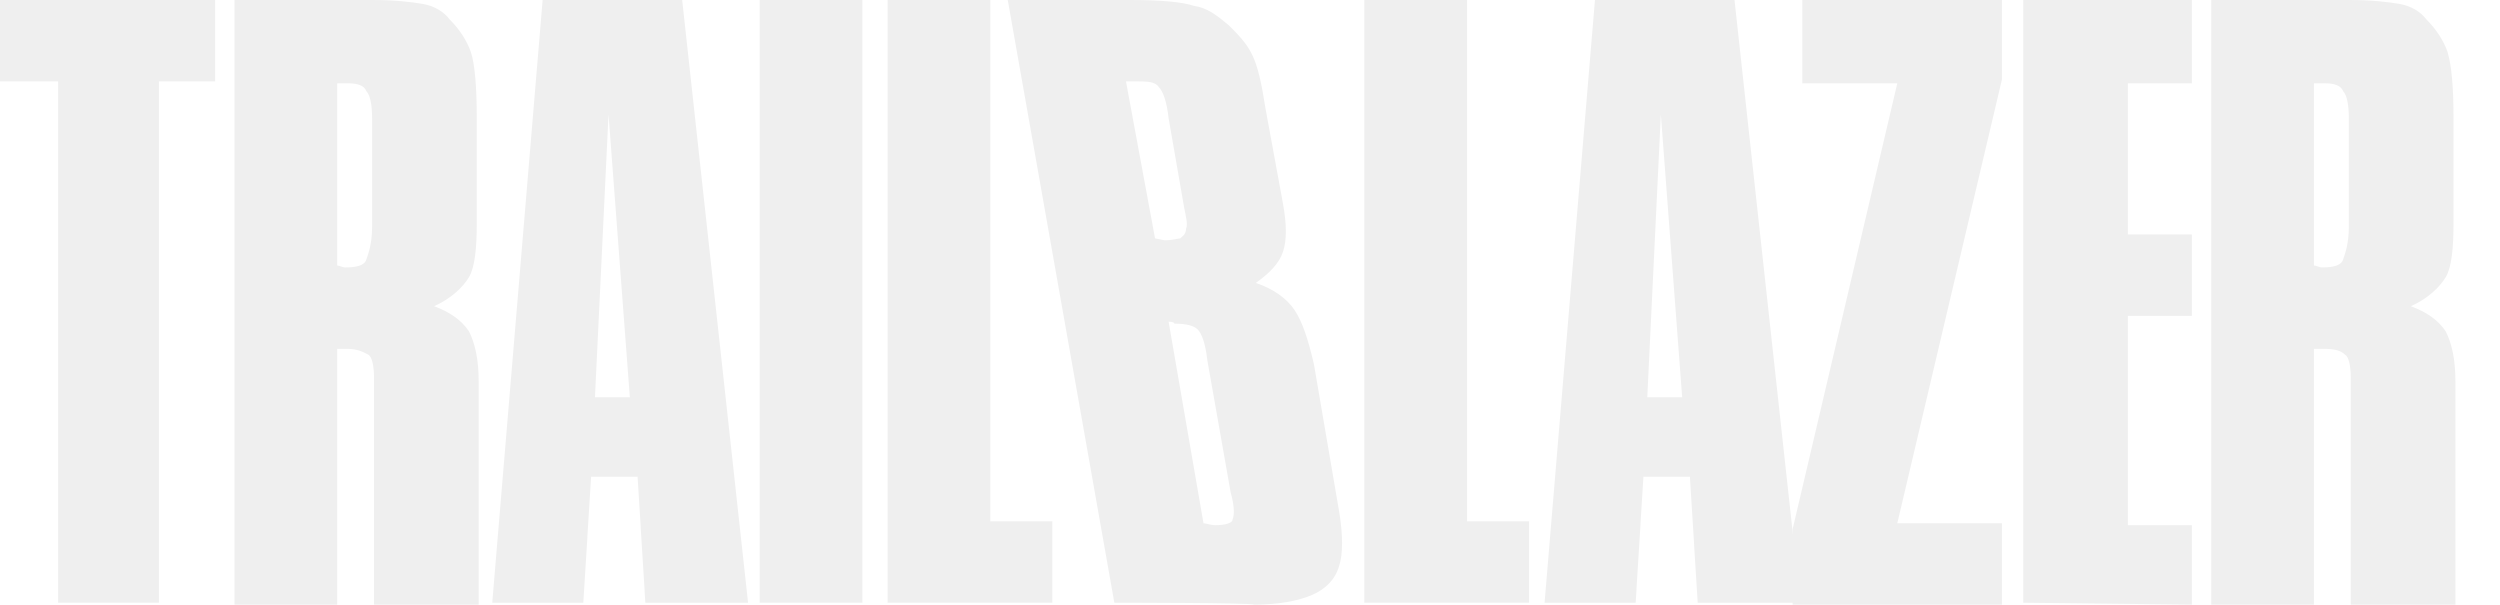
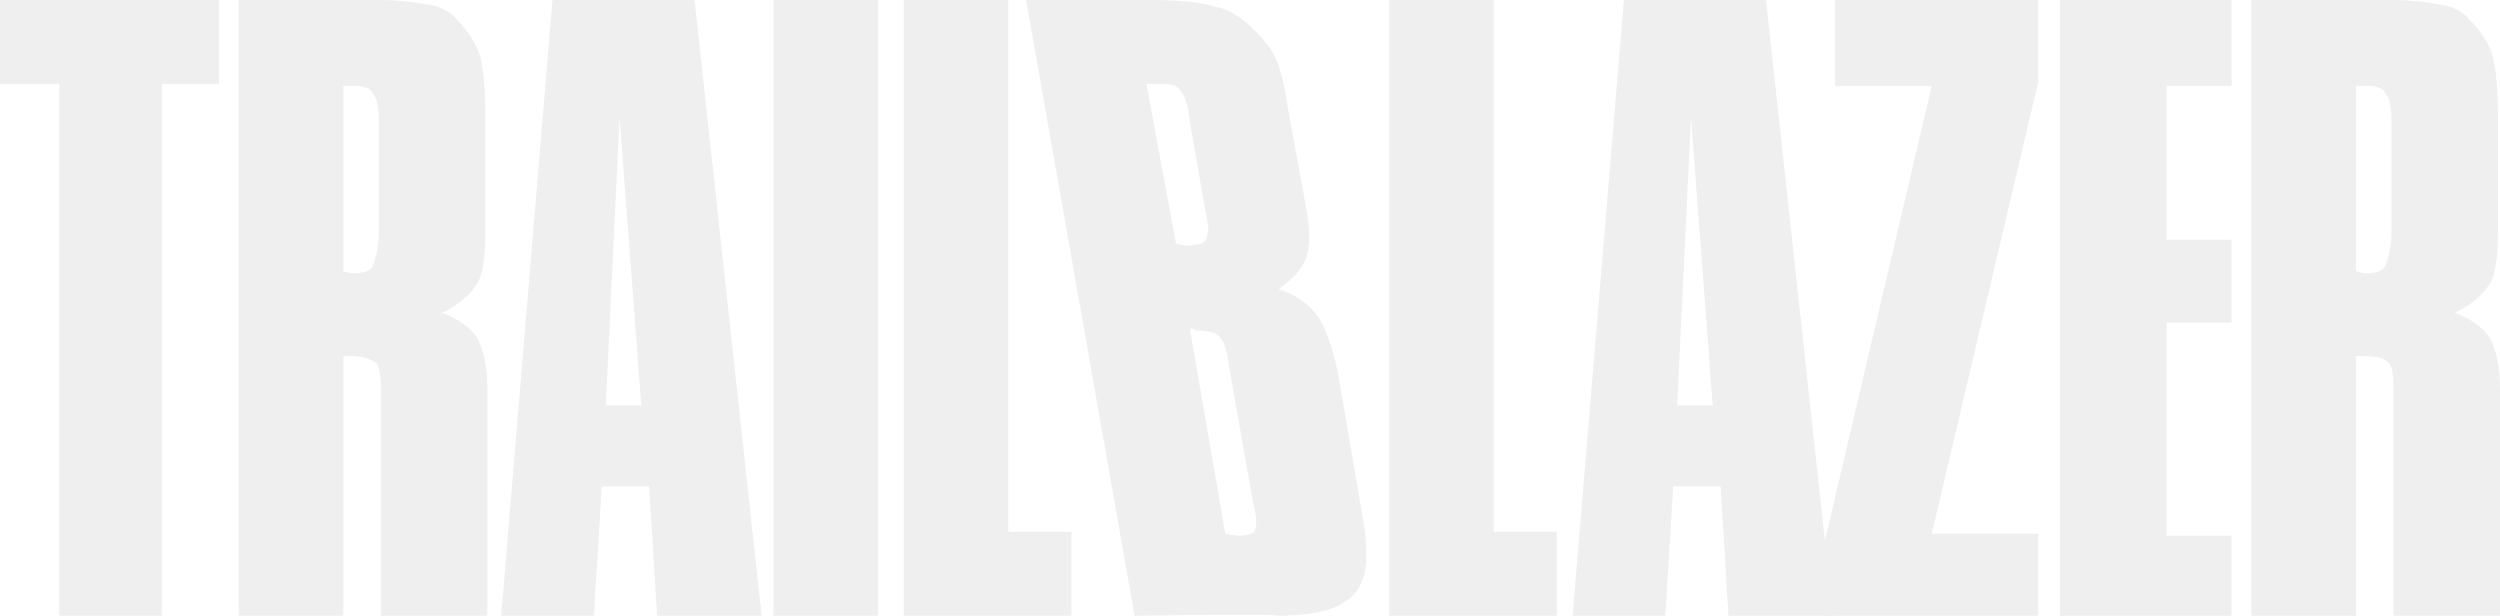
- <svg xmlns="http://www.w3.org/2000/svg" version="1.1" id="Layer_1" x="0px" y="0px" viewBox="-205 372.4 129 31.2" style="enable-background:new -205 372.4 129 31.2;" xml:space="preserve">
-   <style type="text/css">
+ <svg xmlns="http://www.w3.org/2000/svg" version="1.1" id="Layer_1" x="0px" y="0px" viewBox="-205 372.4 126.7 31.205" xml:space="preserve" width="126.7" height="31.205">
+   <defs id="defs18" />
+   <style type="text/css" id="style3">
	.st0{fill:#EFEFEF;}
</style>
-   <path id="XMLID_125_" class="st0" d="M-202,403.5v-26.9h-3v-4.3h11.1v4.3h-2.9v26.9H-202z" />
-   <path id="XMLID_129_" class="st0" d="M-192.9,403.5v-31.1h7.1c1.2,0,2,0.1,2.6,0.2s1.1,0.4,1.4,0.8c0.5,0.5,0.9,1.1,1.1,1.7  s0.3,1.8,0.3,3.3v5.6c0,1.2-0.1,2.2-0.4,2.7c-0.3,0.5-0.9,1.1-1.8,1.5c0.8,0.3,1.4,0.7,1.8,1.3c0.3,0.6,0.5,1.4,0.5,2.6v11.5h-5.4  v-11.7c0-0.6-0.1-1.1-0.3-1.2s-0.5-0.3-1.1-0.3h-0.5v13.2H-192.9z M-187.6,376.6v9.5c0.1,0,0.3,0.1,0.4,0.1c0.6,0,1-0.1,1.1-0.4  s0.3-0.8,0.3-1.7v-5.6c0-0.7-0.1-1.2-0.3-1.4c-0.1-0.3-0.5-0.4-0.9-0.4H-187.6z" />
-   <path id="XMLID_130_" class="st0" d="M-179.6,403.5l2.6-31.1h7.2l3.4,31.1h-5.3l-0.4-6.5h-2.4l-0.4,6.5H-179.6z M-174.3,392.9h1.8  l-1.1-14.6L-174.3,392.9z" />
-   <path id="XMLID_128_" class="st0" d="M-165.8,403.5v-31.1h5.3v31.1H-165.8z" />
-   <path id="XMLID_126_" class="st0" d="M-150.7,399.3v4.2h-8.5v-31.1h5.3v26.9H-150.7z" />
-   <path id="XMLID_141_" class="st0" d="M-147.5,403.5l-5.5-31.1h6.3c1.6,0,2.7,0.1,3.3,0.3c0.7,0.1,1.2,0.5,1.8,1  c0.5,0.5,0.9,0.9,1.2,1.5c0.3,0.6,0.5,1.5,0.7,2.8l0.9,4.9c0.2,1.1,0.2,1.9,0,2.5s-0.7,1.1-1.4,1.6c0.9,0.3,1.6,0.8,2,1.4  s0.7,1.5,1,2.8l1.3,7.6c0.2,1.2,0.2,2.2,0,2.8c-0.2,0.7-0.7,1.2-1.4,1.5c-0.7,0.3-1.7,0.5-3,0.5  C-140.3,403.5-147.5,403.5-147.5,403.5z M-145.4,384.7l0.5,0.1c0.4,0,0.7-0.1,0.8-0.1c0.1-0.1,0.3-0.2,0.3-0.5  c0.1-0.2,0-0.6-0.1-1.1l-0.8-4.6c-0.1-0.9-0.3-1.4-0.5-1.6c-0.2-0.3-0.6-0.3-1.2-0.3h-0.5L-145.4,384.7z M-144.7,389l1.8,10.4  c0.1,0,0.4,0.1,0.6,0.1c0.5,0,0.9-0.1,0.9-0.3c0.1-0.2,0.1-0.7-0.1-1.4l-1.2-6.8c-0.1-0.9-0.3-1.4-0.5-1.6s-0.6-0.3-1.2-0.3  C-144.4,389-144.7,389-144.7,389z" />
-   <path id="XMLID_124_" class="st0" d="M-126.1,399.3v4.2h-8.5v-31.1h5.3v26.9H-126.1z" />
-   <path id="XMLID_136_" class="st0" d="M-125.3,403.5l2.6-31.1h7.2l3.4,31.1h-5.3l-0.4-6.5h-2.4l-0.4,6.5H-125.3z M-120,392.9h1.8  l-1.1-14.6L-120,392.9z" />
-   <path id="XMLID_134_" class="st0" d="M-112.5,403.5v-3.8l5.4-23h-4.9v-4.3h10.3v4.1l-5.4,22.9h5.4v4.2H-112.5z" />
-   <path id="XMLID_132_" class="st0" d="M-100.6,403.5v-31.1h8.7v4.3h-3.3v7.8h3.3v4.2h-3.3v10.8h3.3v4.1L-100.6,403.5L-100.6,403.5z" />
-   <path id="XMLID_127_" class="st0" d="M-90.9,403.5v-31.1h7.1c1.2,0,2,0.1,2.6,0.2s1.1,0.4,1.4,0.8c0.5,0.5,0.9,1.1,1.1,1.7  c0.2,0.7,0.3,1.8,0.3,3.3v5.6c0,1.2-0.1,2.2-0.4,2.7c-0.3,0.5-0.9,1.1-1.8,1.5c0.8,0.3,1.4,0.7,1.8,1.3c0.3,0.6,0.5,1.4,0.5,2.6  v11.5h-5.4v-11.7c0-0.6-0.1-1.1-0.3-1.2c-0.2-0.2-0.5-0.3-1.1-0.3h-0.5v13.2H-90.9z M-85.6,376.6v9.5c0.1,0,0.3,0.1,0.4,0.1  c0.6,0,1-0.1,1.1-0.4c0.1-0.3,0.3-0.8,0.3-1.7v-5.6c0-0.7-0.1-1.2-0.3-1.4c-0.1-0.3-0.5-0.4-0.9-0.4H-85.6z" />
+   <path id="XMLID_125_" class="st0" d="m -202,403.605 0,-26.955 -3,0 0,-4.25 11.1,0 0,4.25 -2.9,0 0,26.955 z" style="fill:#efefef" />
+   <path id="XMLID_129_" class="st0" d="m -192.9,403.605 0,-31.205 7.1,0 c 1.2,0 2,0.15 2.6,0.25 0.6,0.1 1.1,0.4 1.4,0.8 0.5,0.5 0.9,1.1 1.1,1.7 0.2,0.6 0.3,1.8 0.3,3.3 l 0,5.6 c 0,1.2 -0.1,2.2 -0.4,2.7 -0.3,0.5 -0.9,1.1 -1.8,1.5 0.8,0.3 1.4,0.7 1.8,1.3 0.3,0.6 0.5,1.4 0.5,2.6 l 0,11.455 -5.4,0 0,-11.655 c 0,-0.6 -0.1,-1.1 -0.3,-1.2 -0.2,-0.1 -0.5,-0.3 -1.1,-0.3 l -0.5,0 0,13.155 -5.3,0 z m 5.3,-26.955 0,9.5 c 0.1,0 0.3,0.1 0.4,0.1 0.6,0 1,-0.1 1.1,-0.4 0.1,-0.3 0.3,-0.8 0.3,-1.7 l 0,-5.6 c 0,-0.7 -0.1,-1.2 -0.3,-1.4 -0.1,-0.3 -0.5,-0.4 -0.9,-0.4 l -0.6,0 z" style="fill:#efefef" />
+   <path id="XMLID_130_" class="st0" d="m -179.6,403.605 2.6,-31.205 7.2,0 3.4,31.205 -5.3,0 -0.4,-6.555 -2.4,0 -0.4,6.555 z m 5.3,-10.655 1.8,0 -1.1,-14.6 z" style="fill:#efefef" />
+   <path id="XMLID_128_" class="st0" d="m -165.8,403.605 0,-31.205 5.3,0 0,31.205 z" style="fill:#efefef" />
+   <path id="XMLID_126_" class="st0" d="m -150.7,399.35 0,4.255 -8.5,0 0,-31.205 5.3,0 0,26.95 z" style="fill:#efefef" />
+   <path id="XMLID_141_" class="st0" d="m -147.5,403.605 -5.5,-31.205 6.3,0 c 1.6,0 2.7,0.15 3.3,0.35 0.7,0.1 1.2,0.5 1.8,1 0.5,0.5 0.9,0.9 1.2,1.5 0.3,0.6 0.5,1.5 0.7,2.8 l 0.9,4.9 c 0.2,1.1 0.2,1.9 0,2.5 -0.2,0.6 -0.7,1.1 -1.4,1.6 0.9,0.3 1.6,0.8 2,1.4 0.4,0.6 0.7,1.5 1,2.8 l 1.3,7.6 c 0.2,1.2 0.2,2.2 0,2.8 -0.2,0.7 -0.7,1.2 -1.4,1.5 -0.7,0.3 -1.7,0.455 -3,0.455 0,-0.1 -7.2,0 -7.2,0 z m 2.1,-18.855 0.5,0.1 c 0.4,0 0.7,-0.1 0.8,-0.1 0.1,-0.1 0.3,-0.2 0.3,-0.5 0.1,-0.2 0,-0.6 -0.1,-1.1 l -0.8,-4.6 c -0.1,-0.9 -0.3,-1.4 -0.5,-1.6 -0.2,-0.3 -0.6,-0.3 -1.2,-0.3 l -0.5,0 z m 0.7,4.3 1.8,10.4 c 0.1,0 0.4,0.1 0.6,0.1 0.5,0 0.9,-0.1 0.9,-0.3 0.1,-0.2 0.1,-0.7 -0.1,-1.4 l -1.2,-6.8 c -0.1,-0.9 -0.3,-1.4 -0.5,-1.6 -0.2,-0.2 -0.6,-0.3 -1.2,-0.3 0,-0.1 -0.3,-0.1 -0.3,-0.1 z" style="fill:#efefef" />
+   <path id="XMLID_124_" class="st0" d="m -126.1,399.35 0,4.255 -8.5,0 0,-31.205 5.3,0 0,26.95 z" style="fill:#efefef" />
+   <path id="XMLID_136_" class="st0" d="m -125.3,403.605 2.6,-31.205 7.2,0 3.4,31.205 -5.3,0 -0.4,-6.555 -2.4,0 -0.4,6.555 z m 5.3,-10.655 1.8,0 -1.1,-14.6 z" style="fill:#efefef" />
+   <path id="XMLID_134_" class="st0" d="m -112.5,403.605 0,-3.855 5.4,-23 -4.9,0 0,-4.35 10.3,0 0,4.15 -5.4,22.9 5.4,0 0,4.155 -10.8,0 z" style="fill:#efefef" />
+   <path id="XMLID_132_" class="st0" d="m -100.6,403.605 0,-31.205 8.7,0 0,4.35 -3.3,0 0,7.8 3.3,0 0,4.2 -3.3,0 0,10.8 3.3,0 0,4.055 -8.7,0 z" style="fill:#efefef" />
+   <path id="XMLID_127_" class="st0" d="m -90.9,403.605 0,-31.205 7.1,0 c 1.2,0 2,0.15 2.6,0.25 0.6,0.1 1.1,0.4 1.4,0.8 0.5,0.5 0.9,1.1 1.1,1.7 0.2,0.7 0.3,1.8 0.3,3.3 l 0,5.6 c 0,1.2 -0.1,2.2 -0.4,2.7 -0.3,0.5 -0.9,1.1 -1.8,1.5 0.8,0.3 1.4,0.7 1.8,1.3 0.3,0.6 0.5,1.4 0.5,2.6 l 0,11.455 -5.4,0 0,-11.655 c 0,-0.6 -0.1,-1.1 -0.3,-1.2 -0.2,-0.2 -0.5,-0.3 -1.1,-0.3 l -0.5,0 0,13.155 -5.3,0 z m 5.3,-26.955 0,9.5 c 0.1,0 0.3,0.1 0.4,0.1 0.6,0 1,-0.1 1.1,-0.4 0.1,-0.3 0.3,-0.8 0.3,-1.7 l 0,-5.6 c 0,-0.7 -0.1,-1.2 -0.3,-1.4 -0.1,-0.3 -0.5,-0.4 -0.9,-0.4 l -0.6,0 z" style="fill:#efefef" />
</svg>
